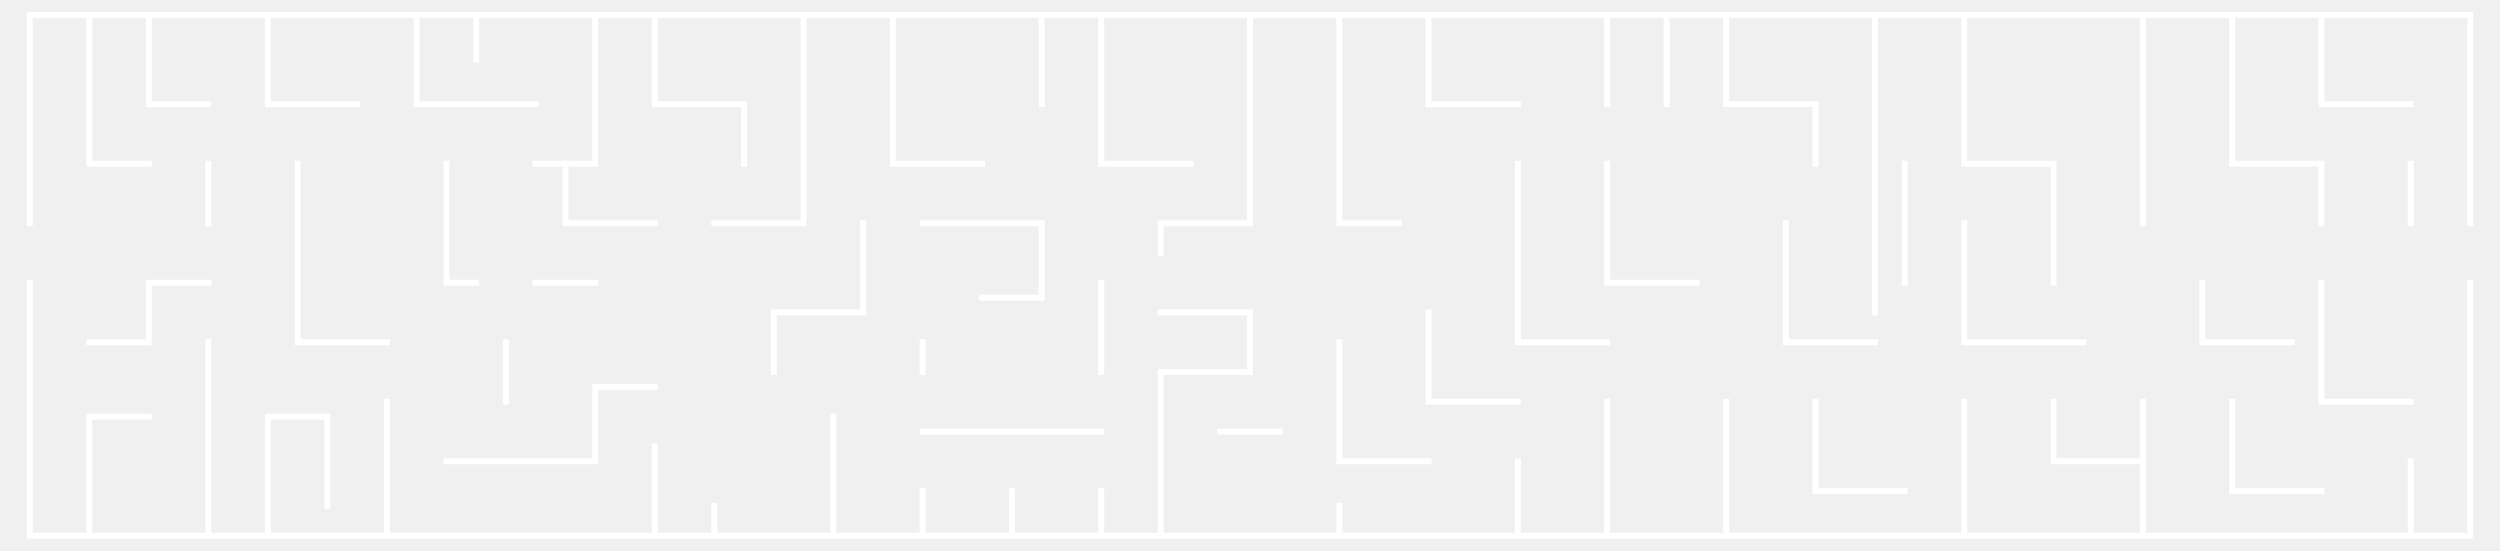
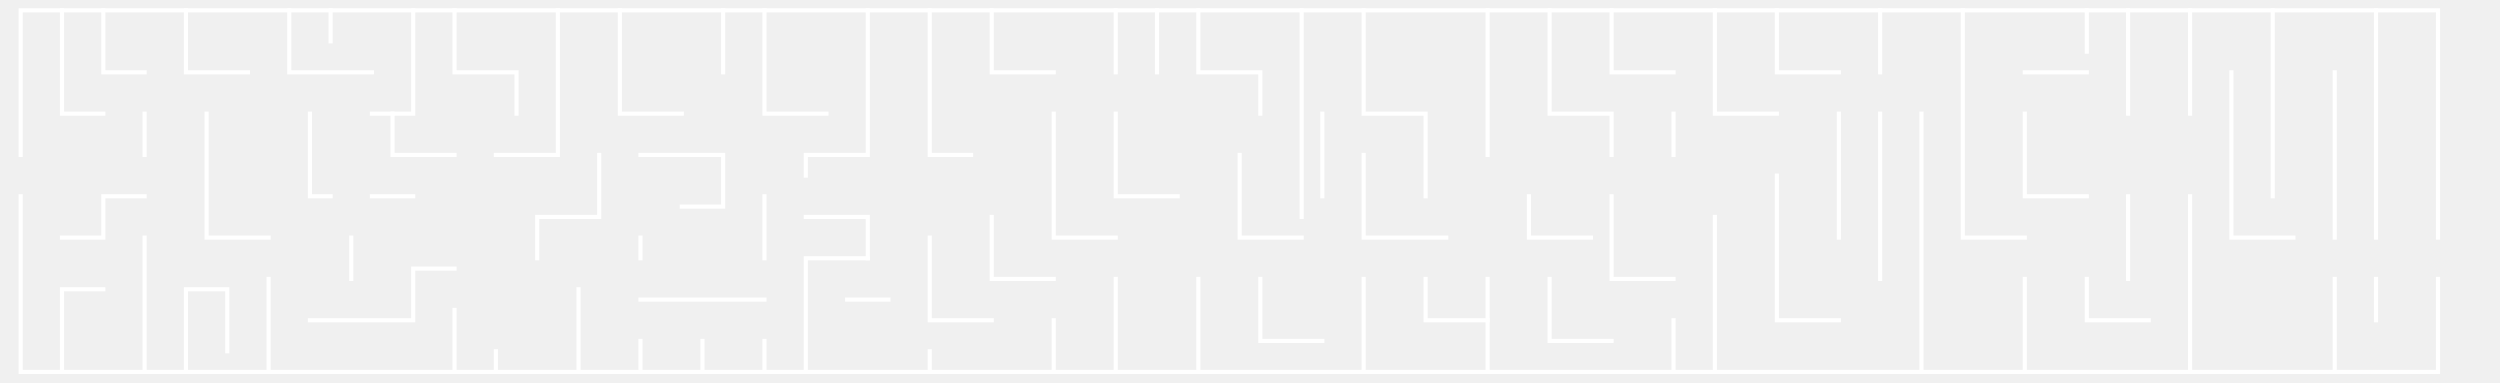
- <svg xmlns="http://www.w3.org/2000/svg" width="100%" height="100%" viewBox="90 40 1680 370" preserveAspectRatio="xMidYMid meet" style="background-color: #0b0c10; display: block; width: 100%; height: 100%; min-height: 300px;">
+ <svg xmlns="http://www.w3.org/2000/svg" width="100%" height="100%" viewBox="90 40 2420 370" preserveAspectRatio="xMidYMid meet" style="background-color: #0b0c10; display: block; width: 100%; height: 100%; min-height: 250px;">
  <defs>
    <filter id="neonGlow" x="-50%" y="-50%" width="200%" height="200%">
      <feGaussianBlur stdDeviation="4" result="blur" />
      <feMerge>
        <feMergeNode in="blur" />
        <feMergeNode in="SourceGraphic" />
      </feMerge>
    </filter>
-     <path id="robotPath" d="       M 110 210       L 250 210       L 250 130       L 430 130       L 430 250       L 570 250       L 570 310       L 850 310       L 850 230       L 1050 230       L 1050 130       L 1250 130       L 1250 290       L 1550 290       L 1550 210       L 1760 210     " />
+     <path id="robotPath" d="       M 110 210       L 250 210       L 250 130       L 430 130       L 430 250       L 570 250       L 570 310       L 850 310       L 850 230       L 1050 230       L 1050 130       L 1250 130       L 1250 290       L 1550 290       L 1550 210       L 1840 210       L 1840 130       L 1970 130       L 1970 290       L 2130 290       L 2130 170       L 2230 170       L 2230 290       L 2480 290     " />
  </defs>
  <style>
    .wall { stroke: #ffffff; stroke-width: 4; stroke-linecap: square; fill: none; }
    .glow { filter: url(#neonGlow); }
  </style>
-   <path class="wall" d="     M 110 190 L 110 50 L 1750 50 L 1750 190   " />
-   <path class="wall" d="     M 1750 230 L 1750 400 L 110 400 L 110 230   " />
+   <path class="wall" d="     M 110 190 L 110 50 L 2450 50 L 2450 270   " />
+   <path class="wall" d="     M 2450 310 L 2450 400 L 110 400 L 110 230   " />
  <g class="wall">
    <path d="M 150 50 L 150 150 L 190 150" />
    <path d="M 190 50 L 190 110 L 230 110" />
    <path d="M 270 50 L 270 110 L 330 110" />
    <path d="M 370 50 L 370 110 L 450 110" />
    <path d="M 410 50 L 410 80" />
    <path d="M 490 50 L 490 150 L 450 150" />
    <path d="M 530 50 L 530 110 L 590 110 L 590 150" />
    <path d="M 630 50 L 630 190 L 570 190" />
    <path d="M 690 50 L 690 150 L 750 150" />
    <path d="M 790 50 L 790 110" />
    <path d="M 830 50 L 830 150 L 890 150" />
    <path d="M 930 50 L 930 190 L 870 190 L 870 210" />
    <path d="M 230 150 L 230 190" />
    <path d="M 290 150 L 290 270 L 350 270" />
    <path d="M 390 150 L 390 230 L 410 230" />
    <path d="M 450 230 L 490 230" />
    <path d="M 470 150 L 470 190 L 530 190" />
    <path d="M 670 190 L 670 250 L 610 250 L 610 290" />
    <path d="M 710 190 L 790 190 L 790 240 L 750 240" />
    <path d="M 430 270 L 430 310" />
    <path d="M 350 310 L 350 400" />
    <path d="M 390 350 L 490 350 L 490 300 L 530 300" />
    <path d="M 710 270 L 710 290" />
    <path d="M 710 330 L 830 330" />
    <path d="M 830 290 L 830 230" />
    <path d="M 870 250 L 930 250 L 930 290" />
    <path d="M 150 400 L 150 320 L 190 320" />
    <path d="M 150 270 L 190 270 L 190 230 L 230 230" />
    <path d="M 230 400 L 230 270" />
    <path d="M 270 400 L 270 320 L 310 320 L 310 380" />
    <path d="M 530 400 L 530 340" />
    <path d="M 570 400 L 570 380" />
    <path d="M 650 400 L 650 320" />
    <path d="M 710 400 L 710 370" />
    <path d="M 770 400 L 770 370" />
    <path d="M 830 400 L 830 370" />
    <path d="M 870 400 L 870 290 L 930 290" />
    <path d="M 910 330 L 950 330" />
    <path d="M 990 50 L 990 190 L 1030 190" />
    <path d="M 990 270 L 990 350 L 1050 350" />
    <path d="M 990 400 L 990 380" />
    <path d="M 1050 50 L 1050 110 L 1110 110" />
    <path d="M 1050 250 L 1050 310 L 1110 310" />
    <path d="M 1110 150 L 1110 270 L 1170 270" />
    <path d="M 1110 350 L 1110 400" />
    <path d="M 1170 50 L 1170 110" />
    <path d="M 1210 50 L 1210 110" />
    <path d="M 1250 50 L 1250 110 L 1310 110 L 1310 150" />
    <path d="M 1170 150 L 1170 230 L 1230 230" />
    <path d="M 1250 310 L 1250 400" />
    <path d="M 1170 310 L 1170 400" />
    <path d="M 1290 190 L 1290 270 L 1350 270" />
    <path d="M 1350 50 L 1350 250" />
    <path d="M 1310 310 L 1310 370 L 1370 370" />
    <path d="M 1370 150 L 1370 230" />
    <path d="M 1410 50 L 1410 150 L 1470 150 L 1470 230" />
    <path d="M 1410 190 L 1410 270 L 1490 270" />
    <path d="M 1410 310 L 1410 400" />
    <path d="M 1470 310 L 1470 350 L 1530 350" />
    <path d="M 1530 50 L 1530 190" />
    <path d="M 1570 230 L 1570 270 L 1630 270" />
    <path d="M 1530 310 L 1530 400" />
    <path d="M 1590 50 L 1590 150 L 1650 150 L 1650 190" />
    <path d="M 1650 50 L 1650 110 L 1710 110" />
    <path d="M 1590 310 L 1590 370 L 1650 370" />
    <path d="M 1650 230 L 1650 310 L 1710 310" />
    <path d="M 1710 150 L 1710 190" />
    <path d="M 1710 350 L 1710 400" />
+     <path d="M 1750 50 L 1750 150 L 1810 150" />
+     <path d="M 1750 250 L 1750 400" />
+     <path d="M 1810 50 L 1810 110 L 1870 110" />
+     <path d="M 1810 210 L 1810 350 L 1870 350" />
+     <path d="M 1870 150 L 1870 270" />
+     <path d="M 1910 50 L 1910 110" />
+     <path d="M 1910 150 L 1910 310" />
+     <path d="M 1950 150 L 1950 400" />
+     <path d="M 1990 50 L 1990 270 L 2050 270" />
+     <path d="M 2050 110 L 2110 110" />
+     <path d="M 2050 150 L 2050 230 L 2110 230" />
+     <path d="M 2050 310 L 2050 400" />
+     <path d="M 2110 50 L 2110 90" />
+     <path d="M 2110 310 L 2110 350 L 2170 350" />
+     <path d="M 2150 50 L 2150 150" />
+     <path d="M 2150 230 L 2150 310" />
+     <path d="M 2210 50 L 2210 150" />
+     <path d="M 2210 230 L 2210 400" />
+     <path d="M 2250 110 L 2250 270 L 2310 270" />
+     <path d="M 2290 50 L 2290 230" />
+     <path d="M 2350 110 L 2350 270" />
+     <path d="M 2350 310 L 2350 400" />
+     <path d="M 2390 50 L 2390 270" />
+     <path d="M 2390 310 L 2390 350" />
  </g>
  <g>
    <g transform="scale(1.2)">
      <rect x="-12" y="-14" width="8" height="6" fill="#111" rx="1" />
      <rect x="4" y="-14" width="8" height="6" fill="#111" rx="1" />
      <rect x="-12" y="8" width="8" height="6" fill="#111" rx="1" />
      <rect x="4" y="8" width="8" height="6" fill="#111" rx="1" />
      <rect x="-15" y="-10" width="30" height="20" fill="#1b5e20" stroke="#8cc63f" stroke-width="1" rx="2" />
      <rect x="-6" y="-6" width="12" height="12" fill="#000" rx="1" />
      <line x1="6" y1="-4" x2="11" y2="-4" stroke="#8cc63f" stroke-width="1" />
      <line x1="6" y1="0" x2="11" y2="0" stroke="#8cc63f" stroke-width="1" />
      <line x1="6" y1="4" x2="11" y2="4" stroke="#8cc63f" stroke-width="1" />
      <circle cx="14" cy="-7" r="1.5" fill="#fff" class="glow" />
      <circle cx="14" cy="7" r="1.5" fill="#fff" class="glow" />
    </g>
-     <animateMotion dur="22s" repeatCount="indefinite" rotate="auto">
+     <animateMotion dur="15s" repeatCount="indefinite" rotate="auto">
      <mpath href="#robotPath" />
    </animateMotion>
  </g>
</svg>
